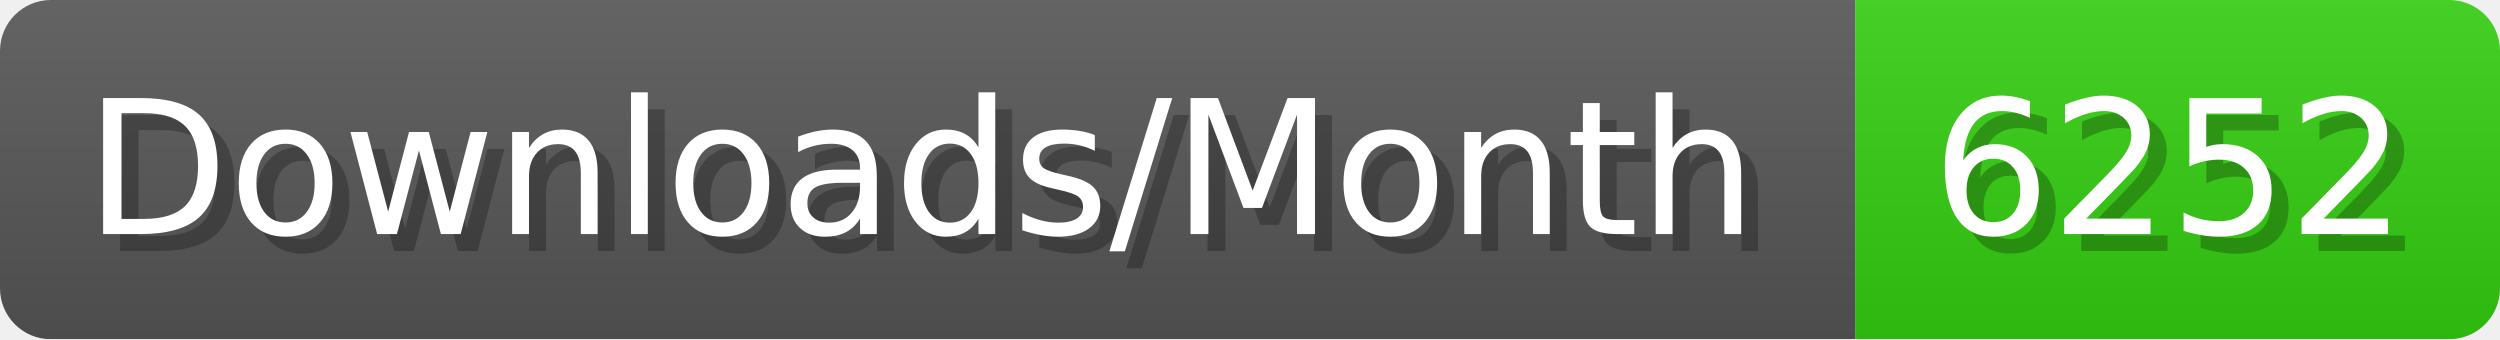
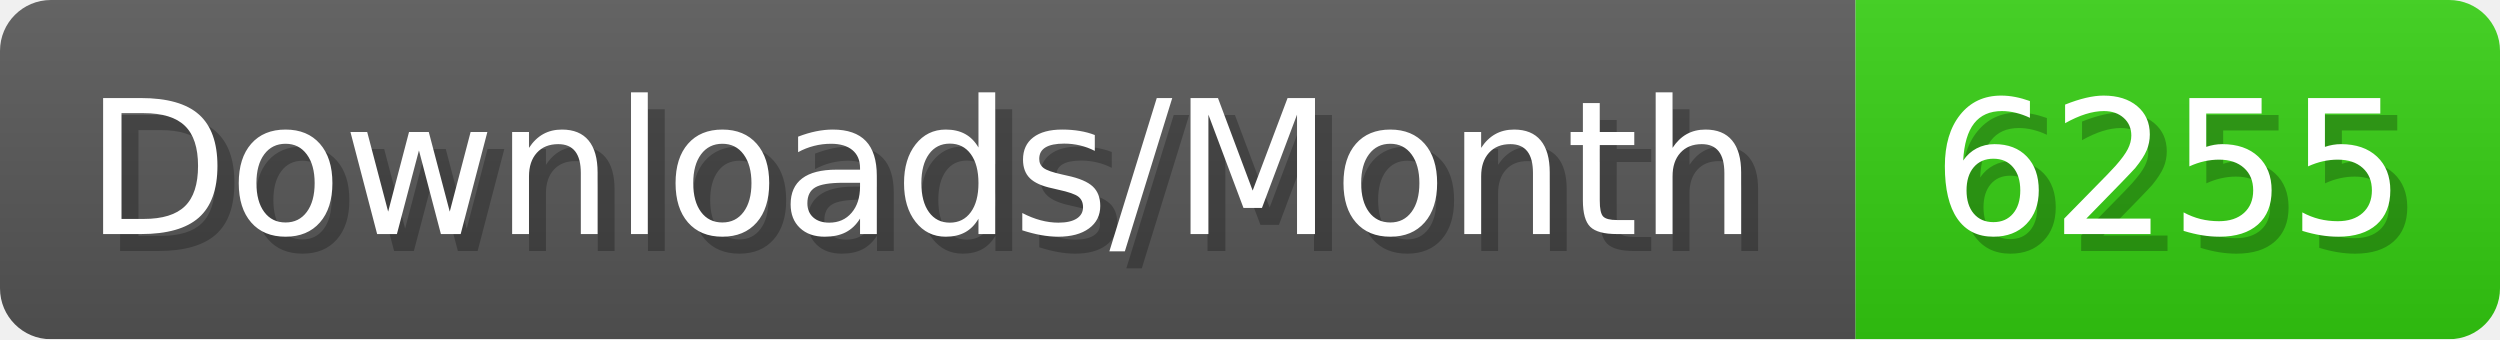
- <svg xmlns="http://www.w3.org/2000/svg" width="147.4" height="20" viewBox="0 0 1474 200" role="img" aria-label="Downloads/Month: 6252">
+ <svg xmlns="http://www.w3.org/2000/svg" width="147.4" height="20" viewBox="0 0 1474 200" role="img" aria-label="Downloads/Month: 6255">
  <linearGradient id="YlXUI" x2="0" y2="100%">
    <stop offset="0" stop-opacity=".1" stop-color="#EEE" />
    <stop offset="1" stop-opacity=".1" />
  </linearGradient>
  <mask id="JHhop">
    <rect width="1474" height="200" rx="30" fill="#FFF" />
  </mask>
  <g mask="url(#JHhop)">
    <rect width="1094" height="200" fill="#555" />
    <rect width="380" height="200" fill="#3C1" x="1094" />
    <rect width="1474" height="200" fill="url(#YlXUI)" />
  </g>
  <g aria-hidden="true" fill="#fff" text-anchor="start" font-family="Verdana,DejaVu Sans,sans-serif" font-size="110">
    <text x="60" y="148" textLength="994" fill="#000" opacity="0.25">Downloads/Month</text>
    <text x="50" y="138" textLength="994">Downloads/Month</text>
-     <text x="1149" y="148" textLength="280" fill="#000" opacity="0.25">6252</text>
-     <text x="1139" y="138" textLength="280">6252</text>
+     <text x="1149" y="148" textLength="280" fill="#000" opacity="0.25">6255</text>
+     <text x="1139" y="138" textLength="280">6255</text>
  </g>
</svg>
